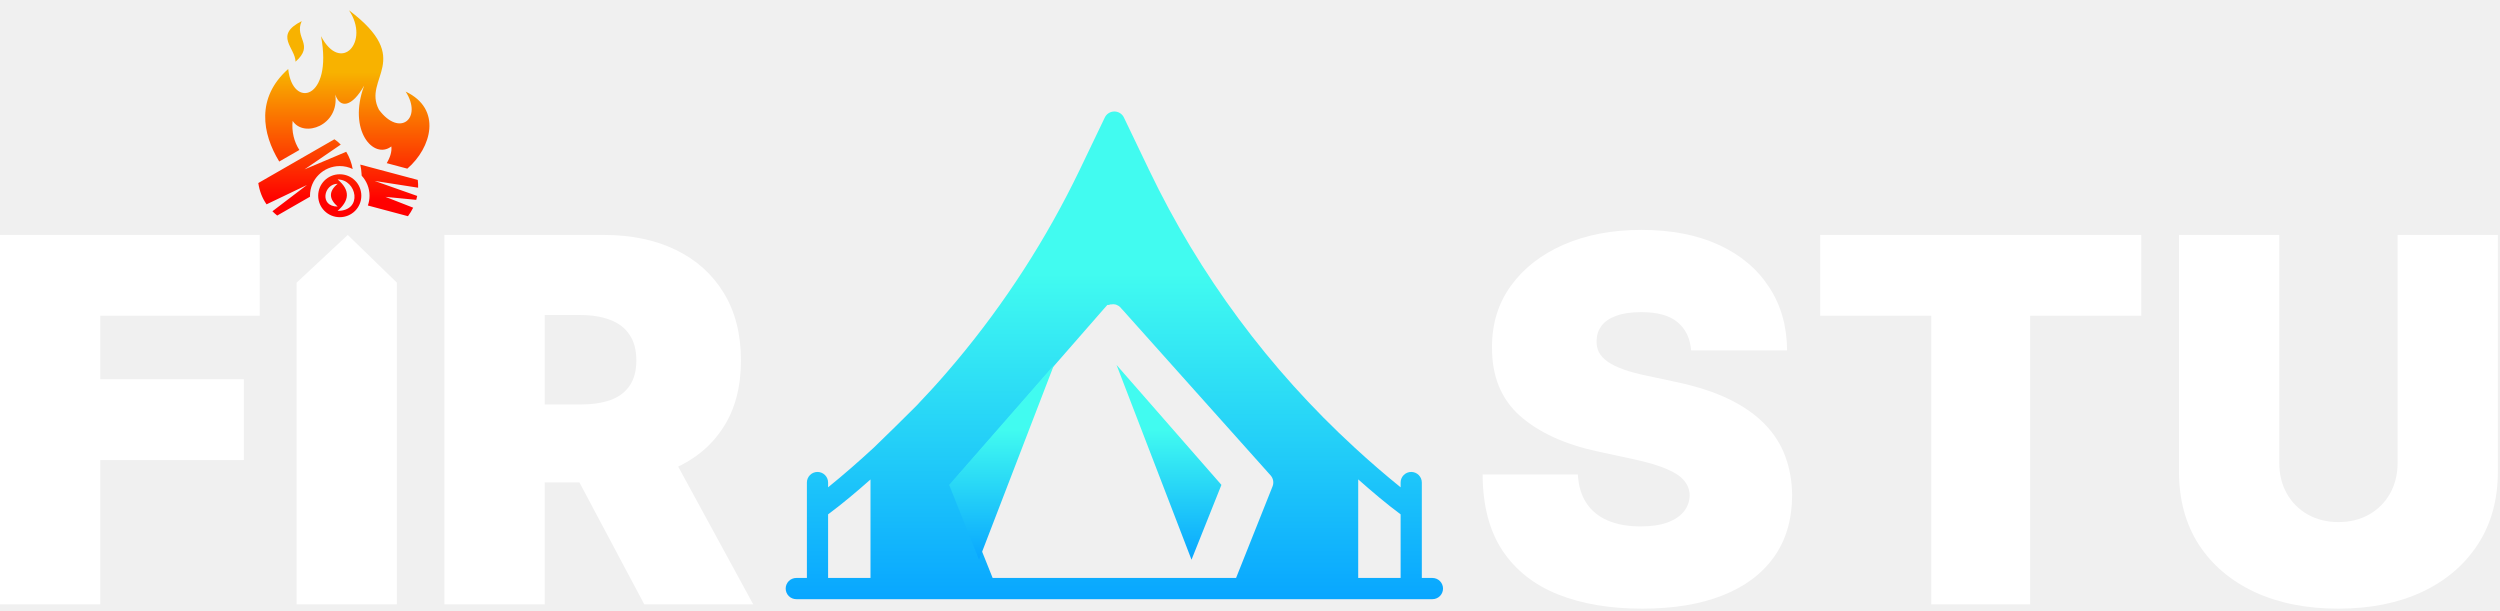
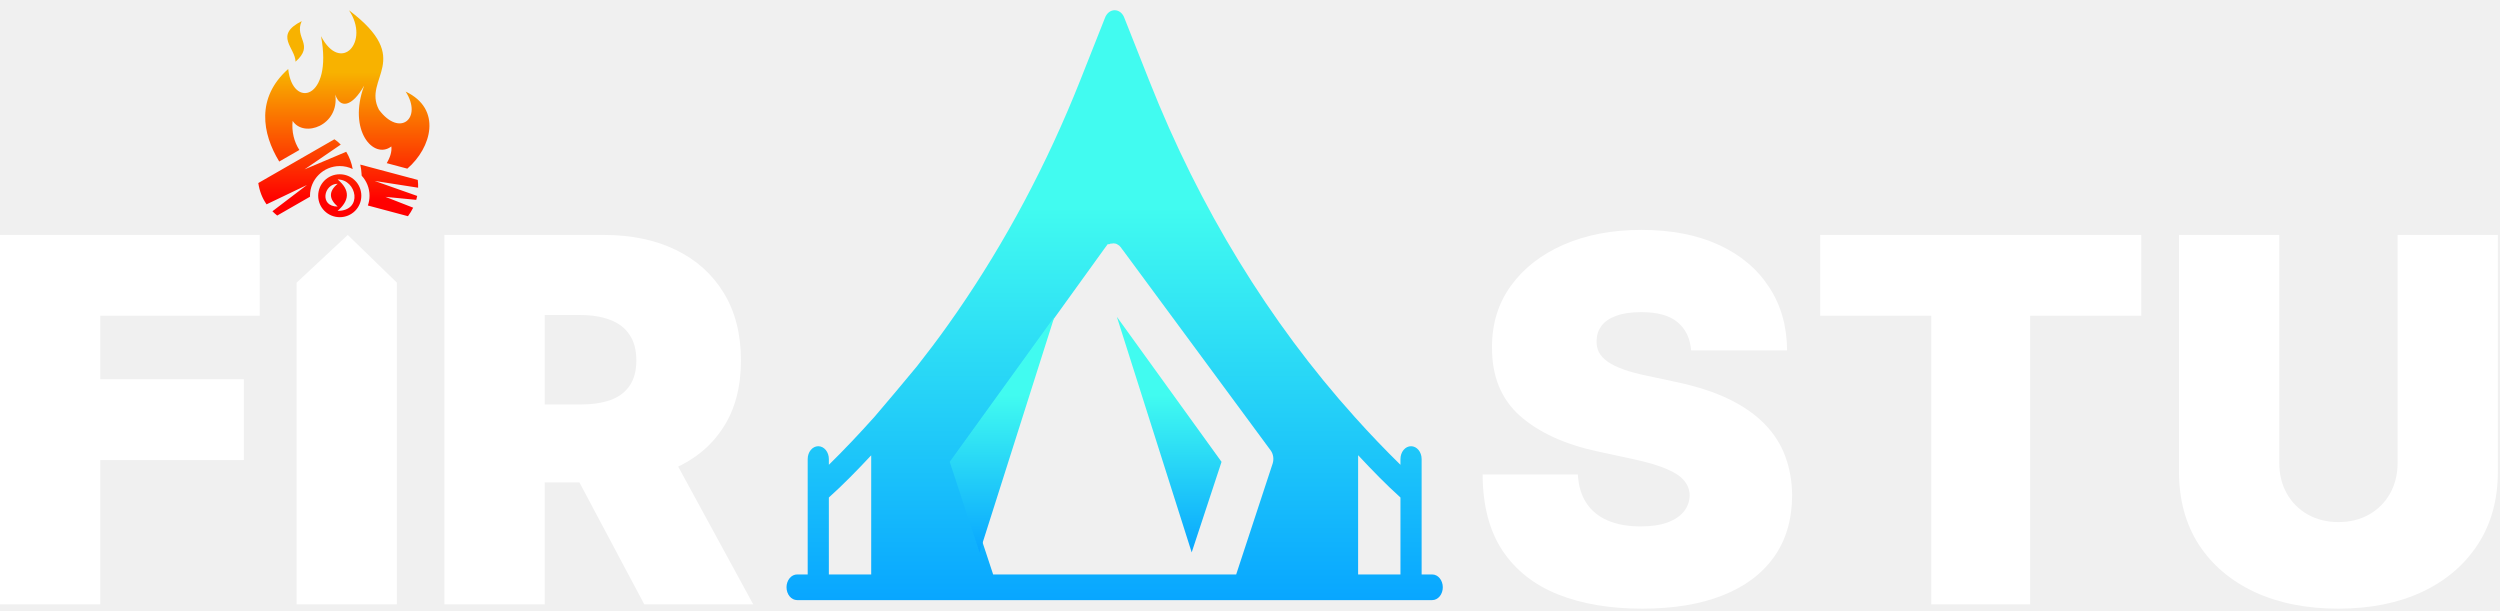
<svg xmlns="http://www.w3.org/2000/svg" width="979" height="239" viewBox="0 0 979 239" fill="none">
-   <path d="M560.936 226.33H556.785V188.963C556.785 187.862 556.347 186.806 555.569 186.028C554.79 185.249 553.734 184.812 552.633 184.812C551.532 184.812 550.476 185.249 549.697 186.028C548.918 186.806 548.481 187.862 548.481 188.963V190.832C542.419 185.933 536.399 180.743 530.545 175.345C497.02 144.598 469.694 107.716 450.041 66.692L440.201 46.181C439.882 45.432 439.35 44.794 438.67 44.345C437.991 43.896 437.195 43.657 436.381 43.657C435.567 43.657 434.771 43.896 434.092 44.345C433.413 44.794 432.88 45.432 432.561 46.181L422.722 66.692C409.808 93.501 393.617 118.604 374.519 141.425L370.699 145.909C366.879 150.351 362.893 154.669 358.866 158.904C353.33 164.44 347.795 169.879 342.259 175.221C336.363 180.66 330.343 185.933 324.281 190.832V188.963C324.281 187.862 323.844 186.806 323.065 186.028C322.287 185.249 321.231 184.812 320.129 184.812C319.028 184.812 317.972 185.249 317.194 186.028C316.415 186.806 315.978 187.862 315.978 188.963V226.33H311.826C310.725 226.33 309.668 226.767 308.89 227.546C308.111 228.325 307.674 229.381 307.674 230.482C307.674 231.583 308.111 232.639 308.89 233.418C309.668 234.196 310.725 234.634 311.826 234.634H560.936C562.038 234.634 563.094 234.196 563.872 233.418C564.651 232.639 565.088 231.583 565.088 230.482C565.088 229.381 564.651 228.325 563.872 227.546C563.094 226.767 562.038 226.33 560.936 226.33ZM548.481 226.33H531.874V187.718C537.312 192.534 542.876 197.267 548.481 201.419V226.33ZM324.281 201.419C329.886 197.267 335.45 192.576 340.889 187.759V226.33H324.281V201.419ZM480.723 226.33H388.718L374.394 190.5C374.136 189.804 374.07 189.052 374.201 188.322C374.332 187.592 374.657 186.91 375.141 186.348L432.229 120.998L432.935 120.209C433.148 119.927 433.384 119.663 433.641 119.42H433.931H434.222L434.803 119.212H435.219C435.697 119.109 436.193 119.109 436.672 119.212C436.932 119.258 437.184 119.342 437.419 119.462C437.639 119.547 437.848 119.658 438.042 119.794C438.176 119.839 438.293 119.926 438.374 120.043L438.872 120.499L439.204 120.915L439.869 121.62L497.621 186.223C498.105 186.785 498.43 187.467 498.561 188.197C498.693 188.927 498.626 189.679 498.368 190.375L484.044 226.33H480.723Z" fill="url(#paint0_linear_22_4)" />
-   <path d="M466.596 219.187L478.304 189.875L437.242 142.917L466.596 219.187Z" fill="url(#paint1_linear_22_4)" />
-   <path d="M383.392 219.187L412.745 142.917L371.684 189.875L383.392 219.187Z" fill="url(#paint2_linear_22_4)" />
+   <path d="M560.855 224.956H556.71V179.759C556.71 178.427 556.273 177.149 555.496 176.208C554.718 175.266 553.664 174.737 552.565 174.737C551.465 174.737 550.411 175.266 549.633 176.208C548.856 177.149 548.419 178.427 548.419 179.759V182.018C542.367 176.093 536.357 169.815 530.512 163.287C497.042 126.096 469.759 81.484 450.138 31.862L440.314 7.054C439.995 6.148 439.464 5.375 438.786 4.832C438.108 4.289 437.313 4 436.5 4C435.687 4 434.892 4.289 434.214 4.832C433.536 5.375 433.005 6.148 432.686 7.054L422.862 31.862C409.97 64.29 393.804 94.654 374.737 122.257L370.924 127.681C367.11 133.054 363.131 138.277 359.11 143.4C353.583 150.096 348.056 156.674 342.529 163.136C336.643 169.715 330.633 176.093 324.581 182.018V179.759C324.581 178.427 324.144 177.149 323.367 176.208C322.589 175.266 321.535 174.737 320.435 174.737C319.336 174.737 318.282 175.266 317.504 176.208C316.727 177.149 316.29 178.427 316.29 179.759V224.956H312.145C311.046 224.956 309.991 225.485 309.214 226.427C308.437 227.369 308 228.646 308 229.978C308 231.31 308.437 232.587 309.214 233.529C309.991 234.471 311.046 235 312.145 235H560.855C561.954 235 563.009 234.471 563.786 233.529C564.563 232.587 565 231.31 565 229.978C565 228.646 564.563 227.369 563.786 226.427C563.009 225.485 561.954 224.956 560.855 224.956ZM548.419 224.956H531.839V178.252C537.269 184.077 542.823 189.802 548.419 194.824V224.956ZM324.581 194.824C330.177 189.802 335.731 184.128 341.161 178.302V224.956H324.581V194.824ZM480.77 224.956H388.914L374.613 181.617C374.355 180.775 374.289 179.866 374.42 178.982C374.551 178.099 374.875 177.275 375.359 176.595L432.355 97.549L433.06 96.595C433.272 96.254 433.508 95.935 433.764 95.641H434.054H434.345L434.925 95.39H435.339C435.817 95.265 436.312 95.265 436.79 95.39C437.05 95.445 437.301 95.546 437.536 95.691C437.756 95.794 437.965 95.929 438.158 96.093C438.292 96.148 438.409 96.253 438.49 96.394L438.987 96.947L439.319 97.449L439.982 98.303L497.641 176.444C498.125 177.124 498.449 177.948 498.58 178.832C498.711 179.715 498.645 180.625 498.387 181.466L484.086 224.956H480.77Z" fill="url(#paint0_linear_22_4)" />
+   <path d="M466.666 216.316L478.356 180.861L437.36 124.063L466.666 216.316Z" fill="url(#paint1_linear_22_4)" />
+   <path d="M383.596 216.316L412.902 124.063L371.907 180.861L383.596 216.316Z" fill="url(#paint2_linear_22_4)" />
  <path d="M0 236.657V92.003H101.71V123.646H39.272V148.508H95.495V180.152H39.272V236.657H0Z" fill="white" />
  <path d="M155.426 110.687V236.657H116.155V110.687L136.177 92.003L155.426 110.687Z" fill="white" />
  <path d="M174.038 236.657V92.003H236.477C247.213 92.003 256.607 93.957 264.659 97.865C272.711 101.773 278.974 107.4 283.447 114.746C287.92 122.092 290.157 130.897 290.157 141.163C290.157 151.522 287.85 160.257 283.235 167.367C278.667 174.477 272.24 179.845 263.952 183.471C255.712 187.097 246.082 188.91 235.064 188.91H197.77V158.397H227.153C231.768 158.397 235.7 157.832 238.949 156.702C242.245 155.524 244.764 153.664 246.506 151.122C248.296 148.579 249.19 145.259 249.19 141.163C249.19 137.019 248.296 133.652 246.506 131.062C244.764 128.425 242.245 126.495 238.949 125.27C235.7 123.999 231.768 123.363 227.153 123.363H213.309V236.657H174.038ZM258.796 170.263L294.96 236.657H252.298L216.982 170.263H258.796Z" fill="white" />
  <path d="M662.247 137.207C661.87 132.498 660.105 128.826 656.95 126.189C653.842 123.552 649.11 122.233 642.753 122.233C638.703 122.233 635.383 122.728 632.794 123.716C630.251 124.658 628.367 125.953 627.143 127.601C625.919 129.249 625.283 131.133 625.236 133.252C625.142 134.994 625.448 136.571 626.154 137.984C626.908 139.35 628.085 140.598 629.686 141.728C631.287 142.811 633.335 143.8 635.831 144.694C638.326 145.589 641.293 146.389 644.73 147.096L656.597 149.638C664.602 151.334 671.453 153.57 677.151 156.349C682.848 159.127 687.51 162.399 691.136 166.166C694.762 169.886 697.422 174.077 699.117 178.739C700.859 183.401 701.754 188.486 701.801 193.995C701.754 203.507 699.376 211.559 694.667 218.152C689.959 224.744 683.225 229.759 674.467 233.196C665.755 236.634 655.278 238.352 643.035 238.352C630.463 238.352 619.491 236.492 610.121 232.773C600.797 229.053 593.546 223.331 588.366 215.609C583.233 207.839 580.644 197.904 580.596 185.802H617.89C618.126 190.228 619.232 193.948 621.21 196.962C623.188 199.976 625.966 202.259 629.544 203.813C633.17 205.367 637.479 206.144 642.47 206.144C646.661 206.144 650.169 205.626 652.994 204.59C655.82 203.554 657.962 202.118 659.422 200.282C660.882 198.445 661.635 196.35 661.682 193.995C661.635 191.782 660.905 189.852 659.493 188.204C658.127 186.508 655.867 185.002 652.712 183.683C649.557 182.318 645.295 181.046 639.927 179.869L625.518 176.761C612.711 173.983 602.61 169.345 595.217 162.847C587.872 156.301 584.222 147.378 584.269 136.077C584.222 126.895 586.671 118.866 591.615 111.992C596.606 105.07 603.505 99.678 612.31 95.817C621.163 91.956 631.31 90.025 642.753 90.025C654.431 90.025 664.531 91.979 673.054 95.887C681.577 99.796 688.146 105.305 692.76 112.415C697.422 119.479 699.776 127.742 699.823 137.207H662.247Z" fill="white" />
  <path d="M712.784 123.646V92.003H838.51V123.646H795V236.657H756.294V123.646H712.784Z" fill="white" />
  <path d="M938.896 92.003H978.167V184.672C978.167 195.691 975.53 205.226 970.256 213.278C965.03 221.283 957.731 227.475 948.36 231.854C938.99 236.186 928.113 238.352 915.728 238.352C903.25 238.352 892.326 236.186 882.955 231.854C873.585 227.475 866.286 221.283 861.059 213.278C855.879 205.226 853.29 195.691 853.29 184.672V92.003H892.561V181.282C892.561 185.755 893.55 189.758 895.528 193.289C897.505 196.774 900.236 199.505 903.721 201.482C907.253 203.46 911.255 204.449 915.728 204.449C920.249 204.449 924.251 203.46 927.736 201.482C931.22 199.505 933.951 196.774 935.929 193.289C937.907 189.758 938.896 185.755 938.896 181.282V92.003Z" fill="white" />
  <path d="M136.661 4.03C144.99 16.324 133.489 29.057 125.716 14.169C130.409 39.014 114.502 42.77 112.864 27.021C100.217 38.207 102.658 52.325 109.35 63.257L117.232 58.728C115.168 55.578 114.138 51.42 114.6 47.342C119.016 54.122 132.972 49.077 131.299 37.037C133.138 42.551 137.799 42.018 142.609 33.512C136.066 51.173 146.362 62.629 153.254 57.342C153.506 59.4 152.746 61.753 151.432 63.886L159.508 66.041C168.986 57.873 173.213 42.662 158.853 35.86C165.572 46.259 156.6 53.925 148.412 42.99C141.785 30.587 162.574 23.493 136.662 4.03H136.661ZM118.151 8.274C107.125 13.834 115.634 18.678 115.739 24.152C123.325 17.457 115.099 14.952 118.151 8.274ZM130.955 54.542L101.15 71.677C101.616 74.839 102.694 77.595 104.385 80.016L120.204 72.44L106.674 82.735C107.257 83.316 107.883 83.873 108.555 84.411L121.401 77.029C121.397 76.902 121.391 76.775 121.391 76.647C121.391 70.247 126.634 65.031 133.05 65.031C134.803 65.029 136.534 65.424 138.112 66.186C137.713 63.879 136.86 61.526 135.581 59.432L119.258 66.331L133.438 56.622C132.691 55.84 131.862 55.136 130.955 54.542L130.955 54.542ZM141.078 64.45C141.355 65.679 141.525 66.911 141.588 68.114L141.626 68.791C143.54 70.862 144.71 73.621 144.71 76.647C144.71 77.95 144.489 79.244 144.055 80.472L159.76 84.664C160.559 83.576 161.237 82.468 161.797 81.332L150.938 77.088L162.995 78.265C163.144 77.758 163.272 77.246 163.376 76.728L146.688 70.844L163.736 73.504C163.763 72.511 163.719 71.497 163.597 70.457L141.078 64.451V64.45ZM133.05 68.243C128.363 68.243 124.604 71.992 124.604 76.647C124.604 81.303 128.363 85.051 133.05 85.051C137.738 85.051 141.497 81.303 141.497 76.647C141.497 71.992 137.738 68.244 133.051 68.244L133.05 68.243ZM132.202 70.269C139.729 70.269 142.249 82.579 132.202 82.579C136.779 78.605 137.327 74.517 132.202 70.269V70.269ZM132.234 71.962C128.517 75.042 128.915 78.01 132.234 80.892C124.948 80.892 126.776 71.962 132.234 71.962Z" fill="url(#paint3_linear_22_4)" />
  <defs>
-     <linearGradient id="paint0_linear_22_4" x1="436.381" y1="43.657" x2="436.381" y2="234.634" gradientUnits="userSpaceOnUse">
+     <linearGradient id="paint0_linear_22_4" x1="436.5" y1="4" x2="436.5" y2="235" gradientUnits="userSpaceOnUse">
      <stop offset="0.334" stop-color="#41FBF0" />
      <stop offset="1" stop-color="#08A6FF" />
    </linearGradient>
-     <linearGradient id="paint1_linear_22_4" x1="457.773" y1="142.917" x2="457.773" y2="219.187" gradientUnits="userSpaceOnUse">
+     <linearGradient id="paint1_linear_22_4" x1="457.858" y1="124.063" x2="457.858" y2="216.316" gradientUnits="userSpaceOnUse">
      <stop offset="0.334" stop-color="#41FBF0" />
      <stop offset="1" stop-color="#08A6FF" />
    </linearGradient>
-     <linearGradient id="paint2_linear_22_4" x1="392.214" y1="142.917" x2="392.214" y2="219.187" gradientUnits="userSpaceOnUse">
+     <linearGradient id="paint2_linear_22_4" x1="392.405" y1="124.063" x2="392.405" y2="216.316" gradientUnits="userSpaceOnUse">
      <stop offset="0.334" stop-color="#41FBF0" />
      <stop offset="1" stop-color="#08A6FF" />
    </linearGradient>
    <linearGradient id="paint3_linear_22_4" x1="134.66" y1="4.03" x2="134.66" y2="85.051" gradientUnits="userSpaceOnUse">
      <stop offset="0.3" stop-color="#F8B200" />
      <stop offset="0.92" stop-color="#FF0000" />
    </linearGradient>
  </defs>
</svg>
